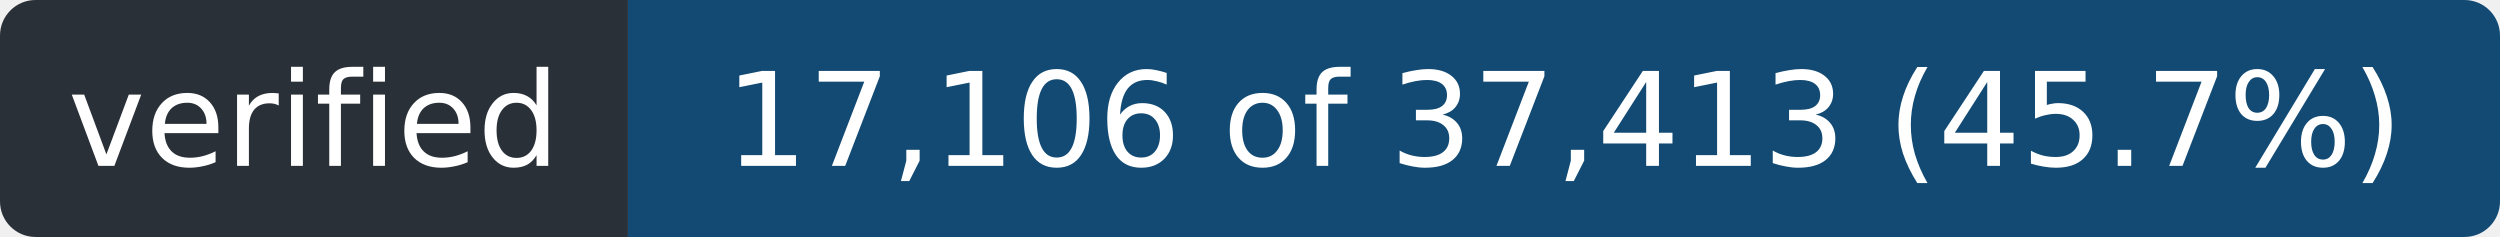
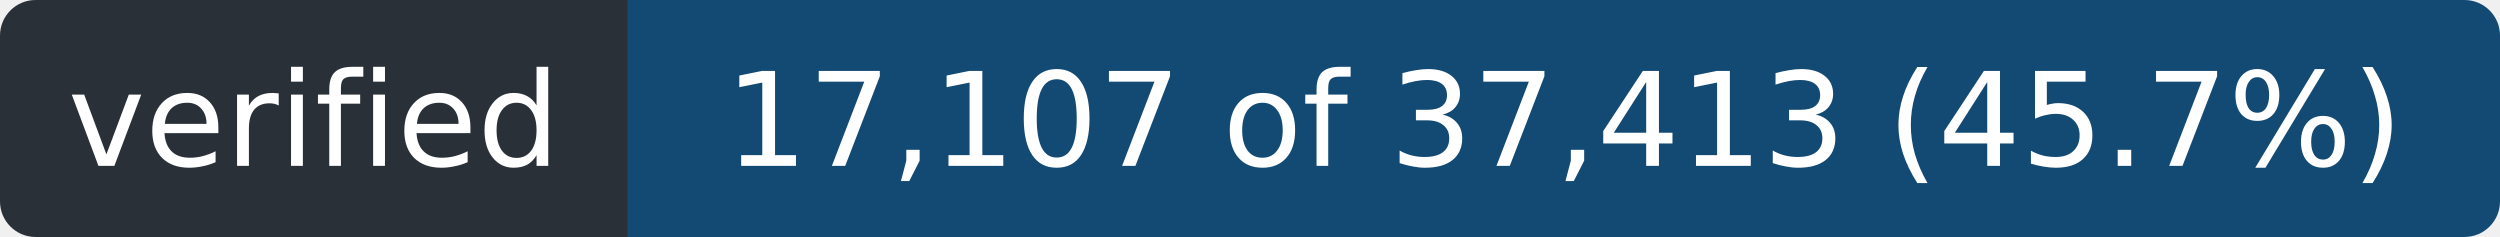
- <svg xmlns="http://www.w3.org/2000/svg" width="211" height="20" role="img" aria-label="verified: 17,106 of 37,413 (45.7%)">
+ <svg xmlns="http://www.w3.org/2000/svg" width="211" height="20" role="img" aria-label="verified: 17,107 of 37,413 (45.7%)">
  <clipPath id="r">
    <rect width="211" height="20" rx="3" />
  </clipPath>
  <g clip-path="url(#r)">
    <rect width="53" height="20" fill="#2a3038" />
    <rect x="53" width="158" height="20" fill="#124a73" />
  </g>
  <g fill="#fff" font-family="Verdana,Geneva,DejaVu Sans,sans-serif" font-size="11" text-anchor="middle">
    <text x="26.5" y="14" textLength="41">verified</text>
-     <text x="132.0" y="14" textLength="146">17,106 of 37,413 (45.7%)</text>
+     <text x="132.0" y="14" textLength="146">17,107 of 37,413 (45.7%)</text>
  </g>
</svg>
